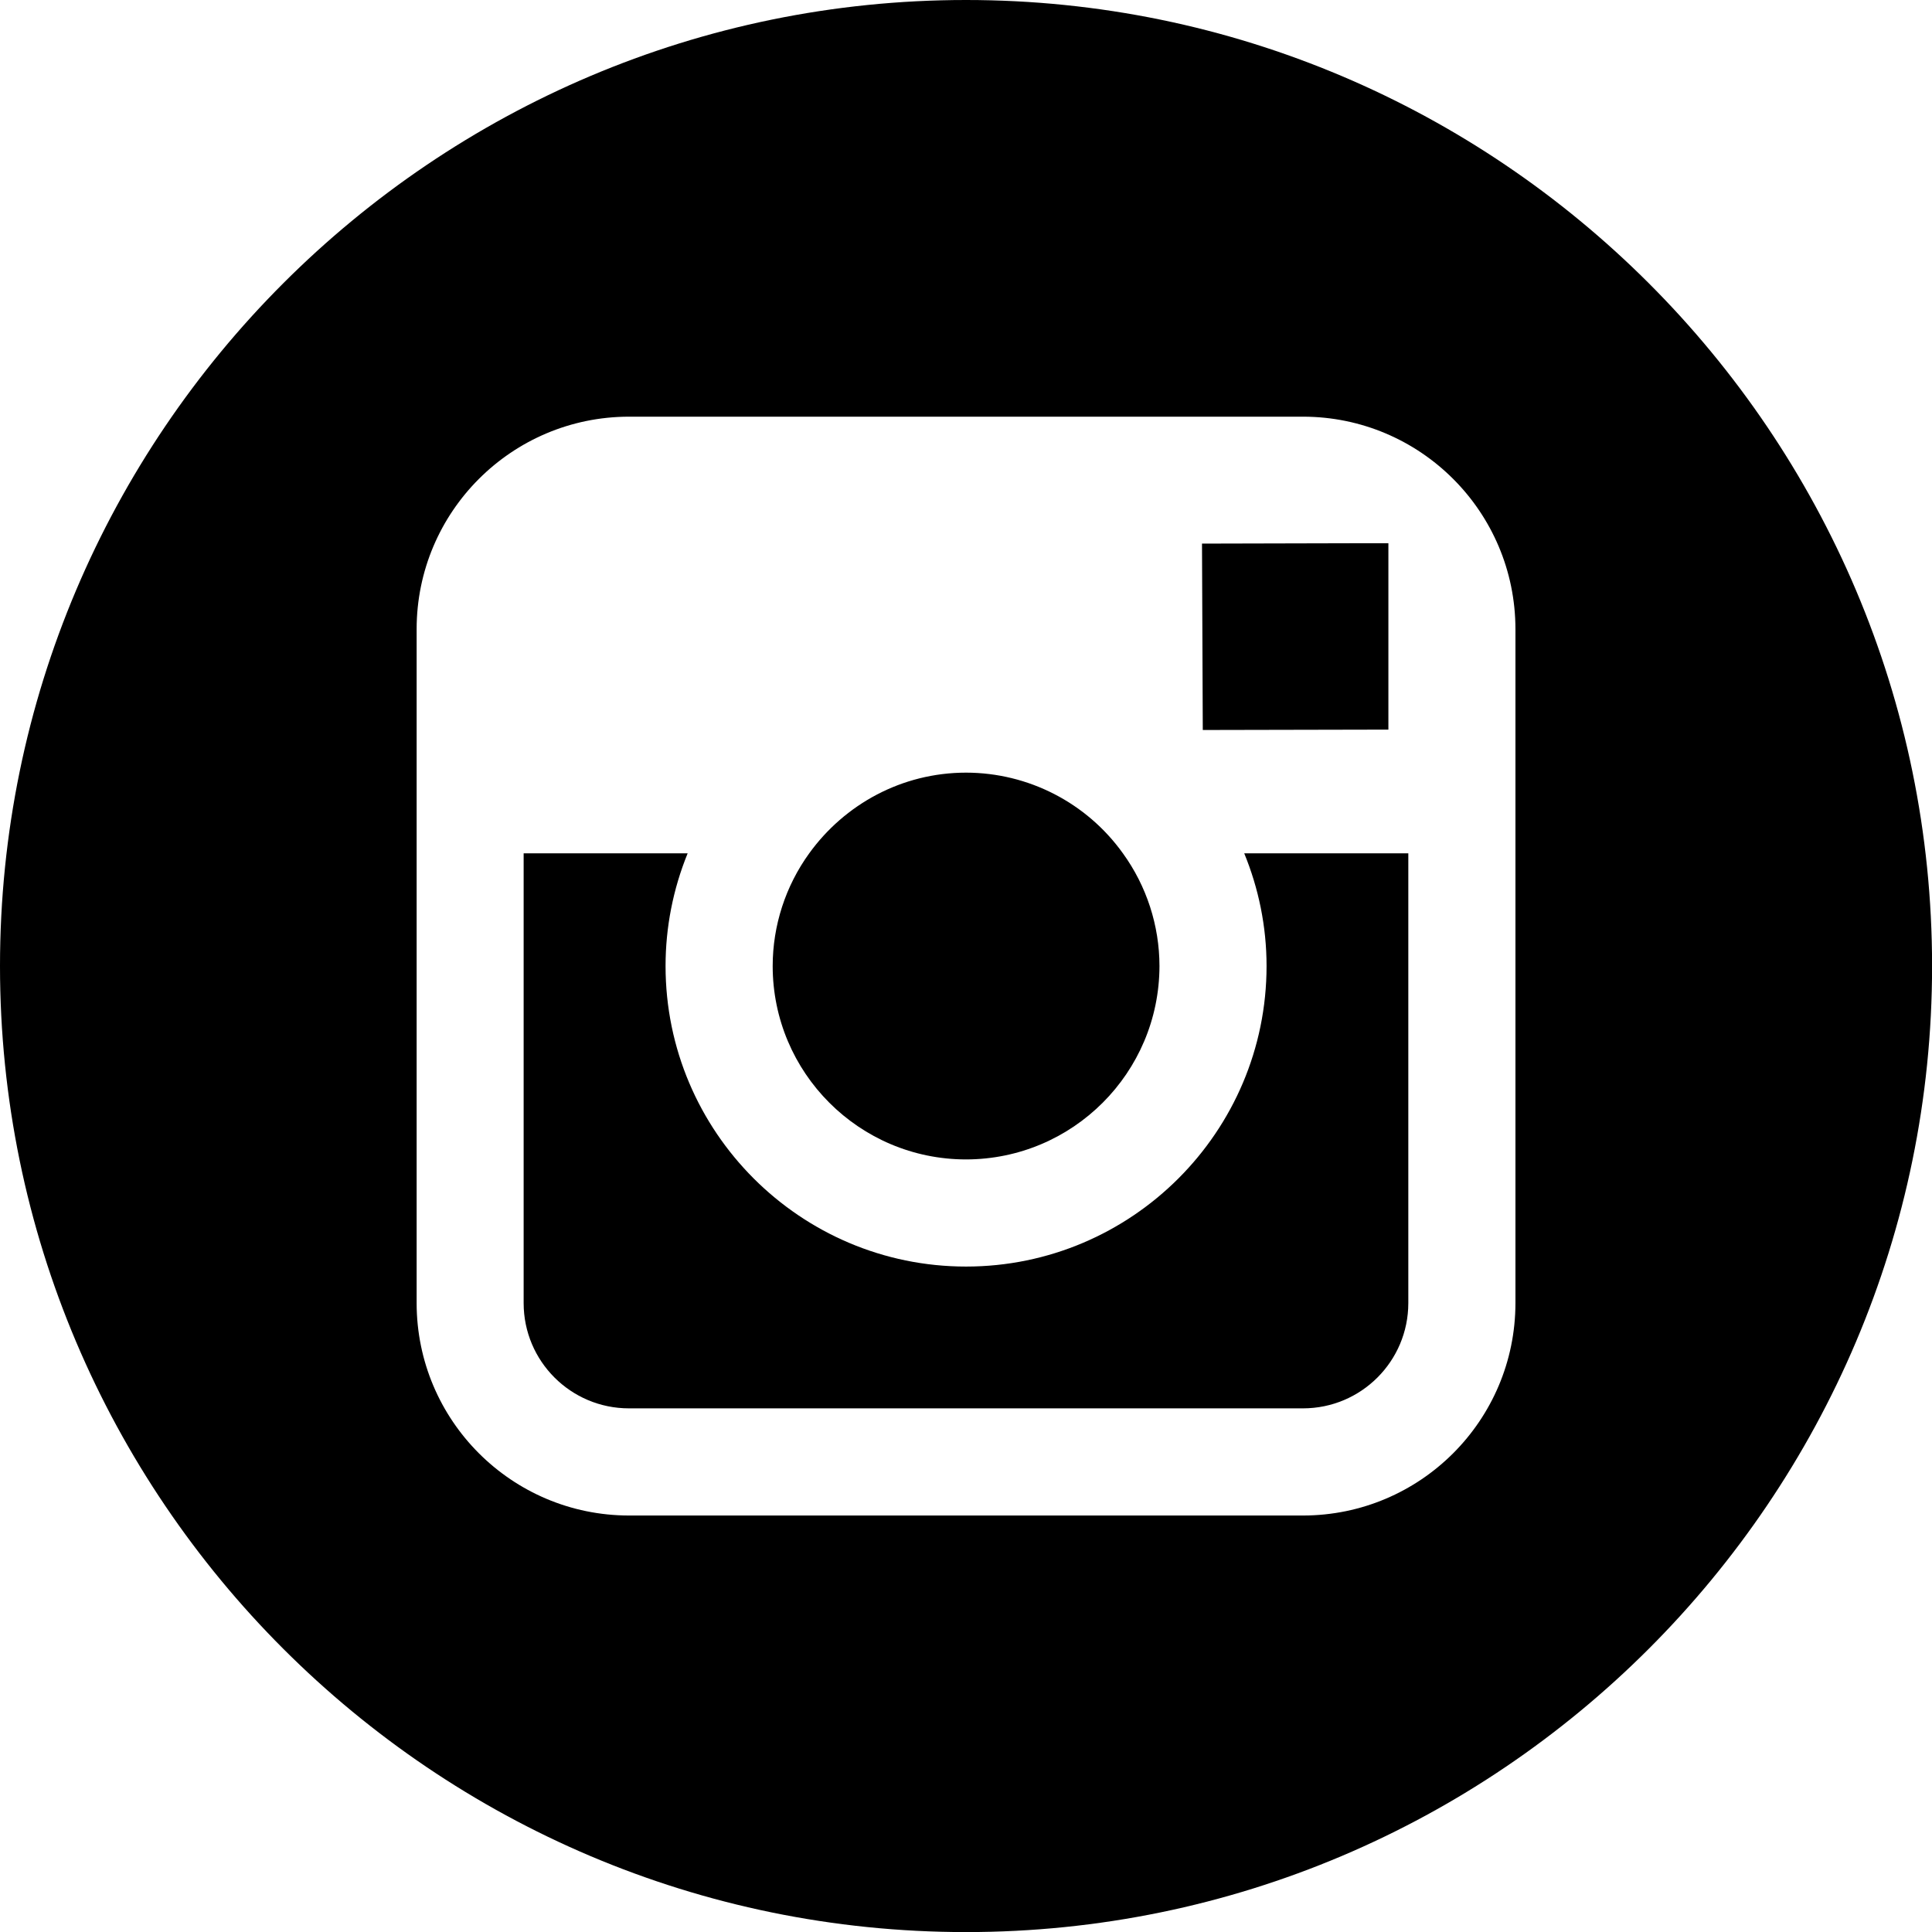
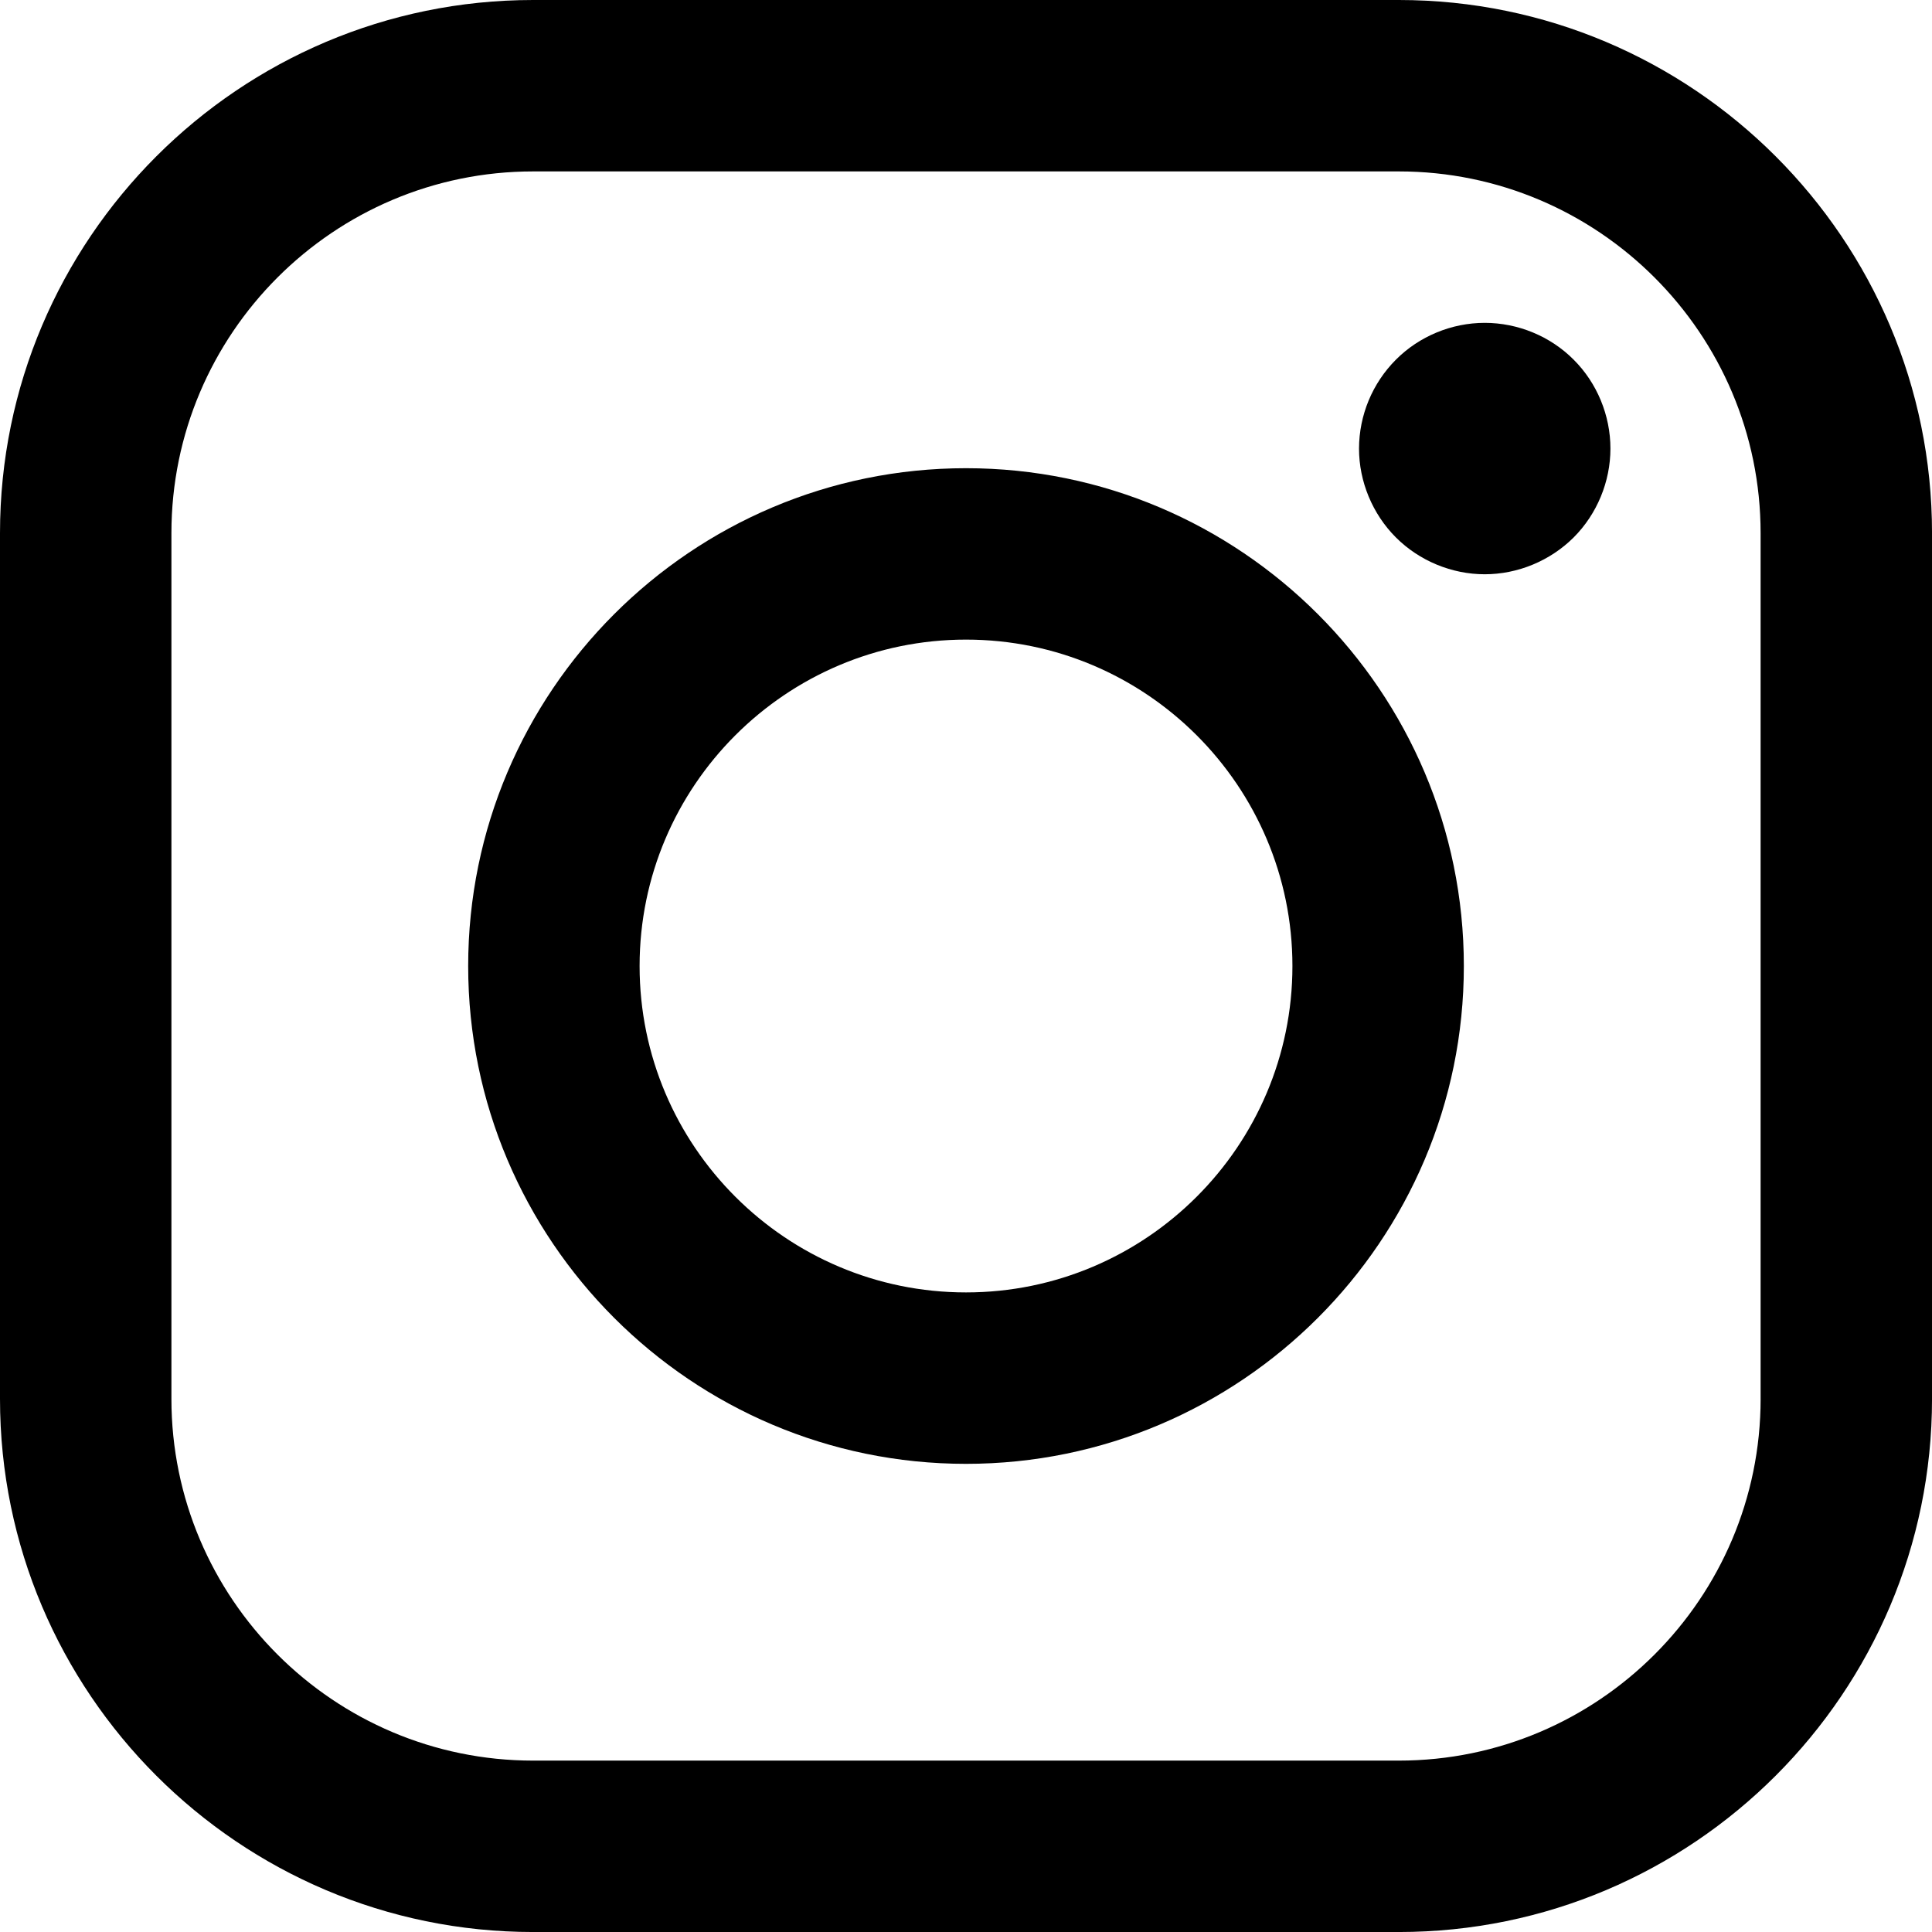
- <svg xmlns="http://www.w3.org/2000/svg" width="49.65" height="49.65" viewBox="0 0 49.65 49.65">
-   <path d="M24.825 29.796a4.978 4.978 0 0 0 4.972-4.97 4.954 4.954 0 0 0-.94-2.897 4.964 4.964 0 0 0-4.029-2.073c-1.659 0-3.126.82-4.031 2.072a4.947 4.947 0 0 0-.94 2.897 4.973 4.973 0 0 0 4.968 4.971zM35.68 18.75v-4.79h-.63l-4.16.01.02 4.79z" />
-   <path d="M24.826 0C11.137 0 0 11.137 0 24.826c0 13.688 11.137 24.826 24.826 24.826 13.688 0 24.826-11.138 24.826-24.826C49.652 11.137 38.516 0 24.826 0zm14.119 21.929v11.56a5.463 5.463 0 0 1-5.457 5.458H16.164a5.462 5.462 0 0 1-5.457-5.458V16.165a5.462 5.462 0 0 1 5.457-5.457h17.323a5.463 5.463 0 0 1 5.458 5.457v5.764z" />
-   <path d="M32.549 24.826c0 4.257-3.464 7.723-7.723 7.723s-7.722-3.466-7.722-7.723a7.67 7.67 0 0 1 .568-2.897h-4.215v11.56a2.706 2.706 0 0 0 2.706 2.704h17.323a2.707 2.707 0 0 0 2.706-2.704v-11.56h-4.217c.367.894.574 1.873.574 2.897z" />
+ <svg xmlns="http://www.w3.org/2000/svg" width="169.06" height="169.06" viewBox="0 0 169.06 169.06">
+   <path d="M122.406 0H46.654C20.929 0 0 20.93 0 46.655v75.752c0 25.726 20.929 46.655 46.654 46.655h75.752c25.727 0 46.656-20.93 46.656-46.655V46.655C169.063 20.93 148.133 0 122.406 0zm31.657 122.407c0 17.455-14.201 31.655-31.656 31.655H46.654C29.2 154.063 15 139.862 15 122.407V46.655C15 29.201 29.2 15 46.654 15h75.752c17.455 0 31.656 14.201 31.656 31.655v75.752z" />
+   <path d="M84.531 40.97c-24.021 0-43.563 19.542-43.563 43.563 0 24.02 19.542 43.561 43.563 43.561s43.563-19.541 43.563-43.561c0-24.021-19.542-43.563-43.563-43.563zm0 72.123c-15.749 0-28.563-12.812-28.563-28.561 0-15.75 12.813-28.563 28.563-28.563s28.563 12.813 28.563 28.563c0 15.749-12.814 28.561-28.563 28.561zm45.39-84.842c-2.89 0-5.729 1.17-7.77 3.22a11.053 11.053 0 0 0-3.23 7.78c0 2.891 1.18 5.73 3.23 7.78 2.04 2.04 4.88 3.22 7.77 3.22 2.9 0 5.73-1.18 7.78-3.22 2.05-2.05 3.22-4.89 3.22-7.78 0-2.9-1.17-5.74-3.22-7.78-2.04-2.05-4.88-3.22-7.78-3.22z" />
</svg>
